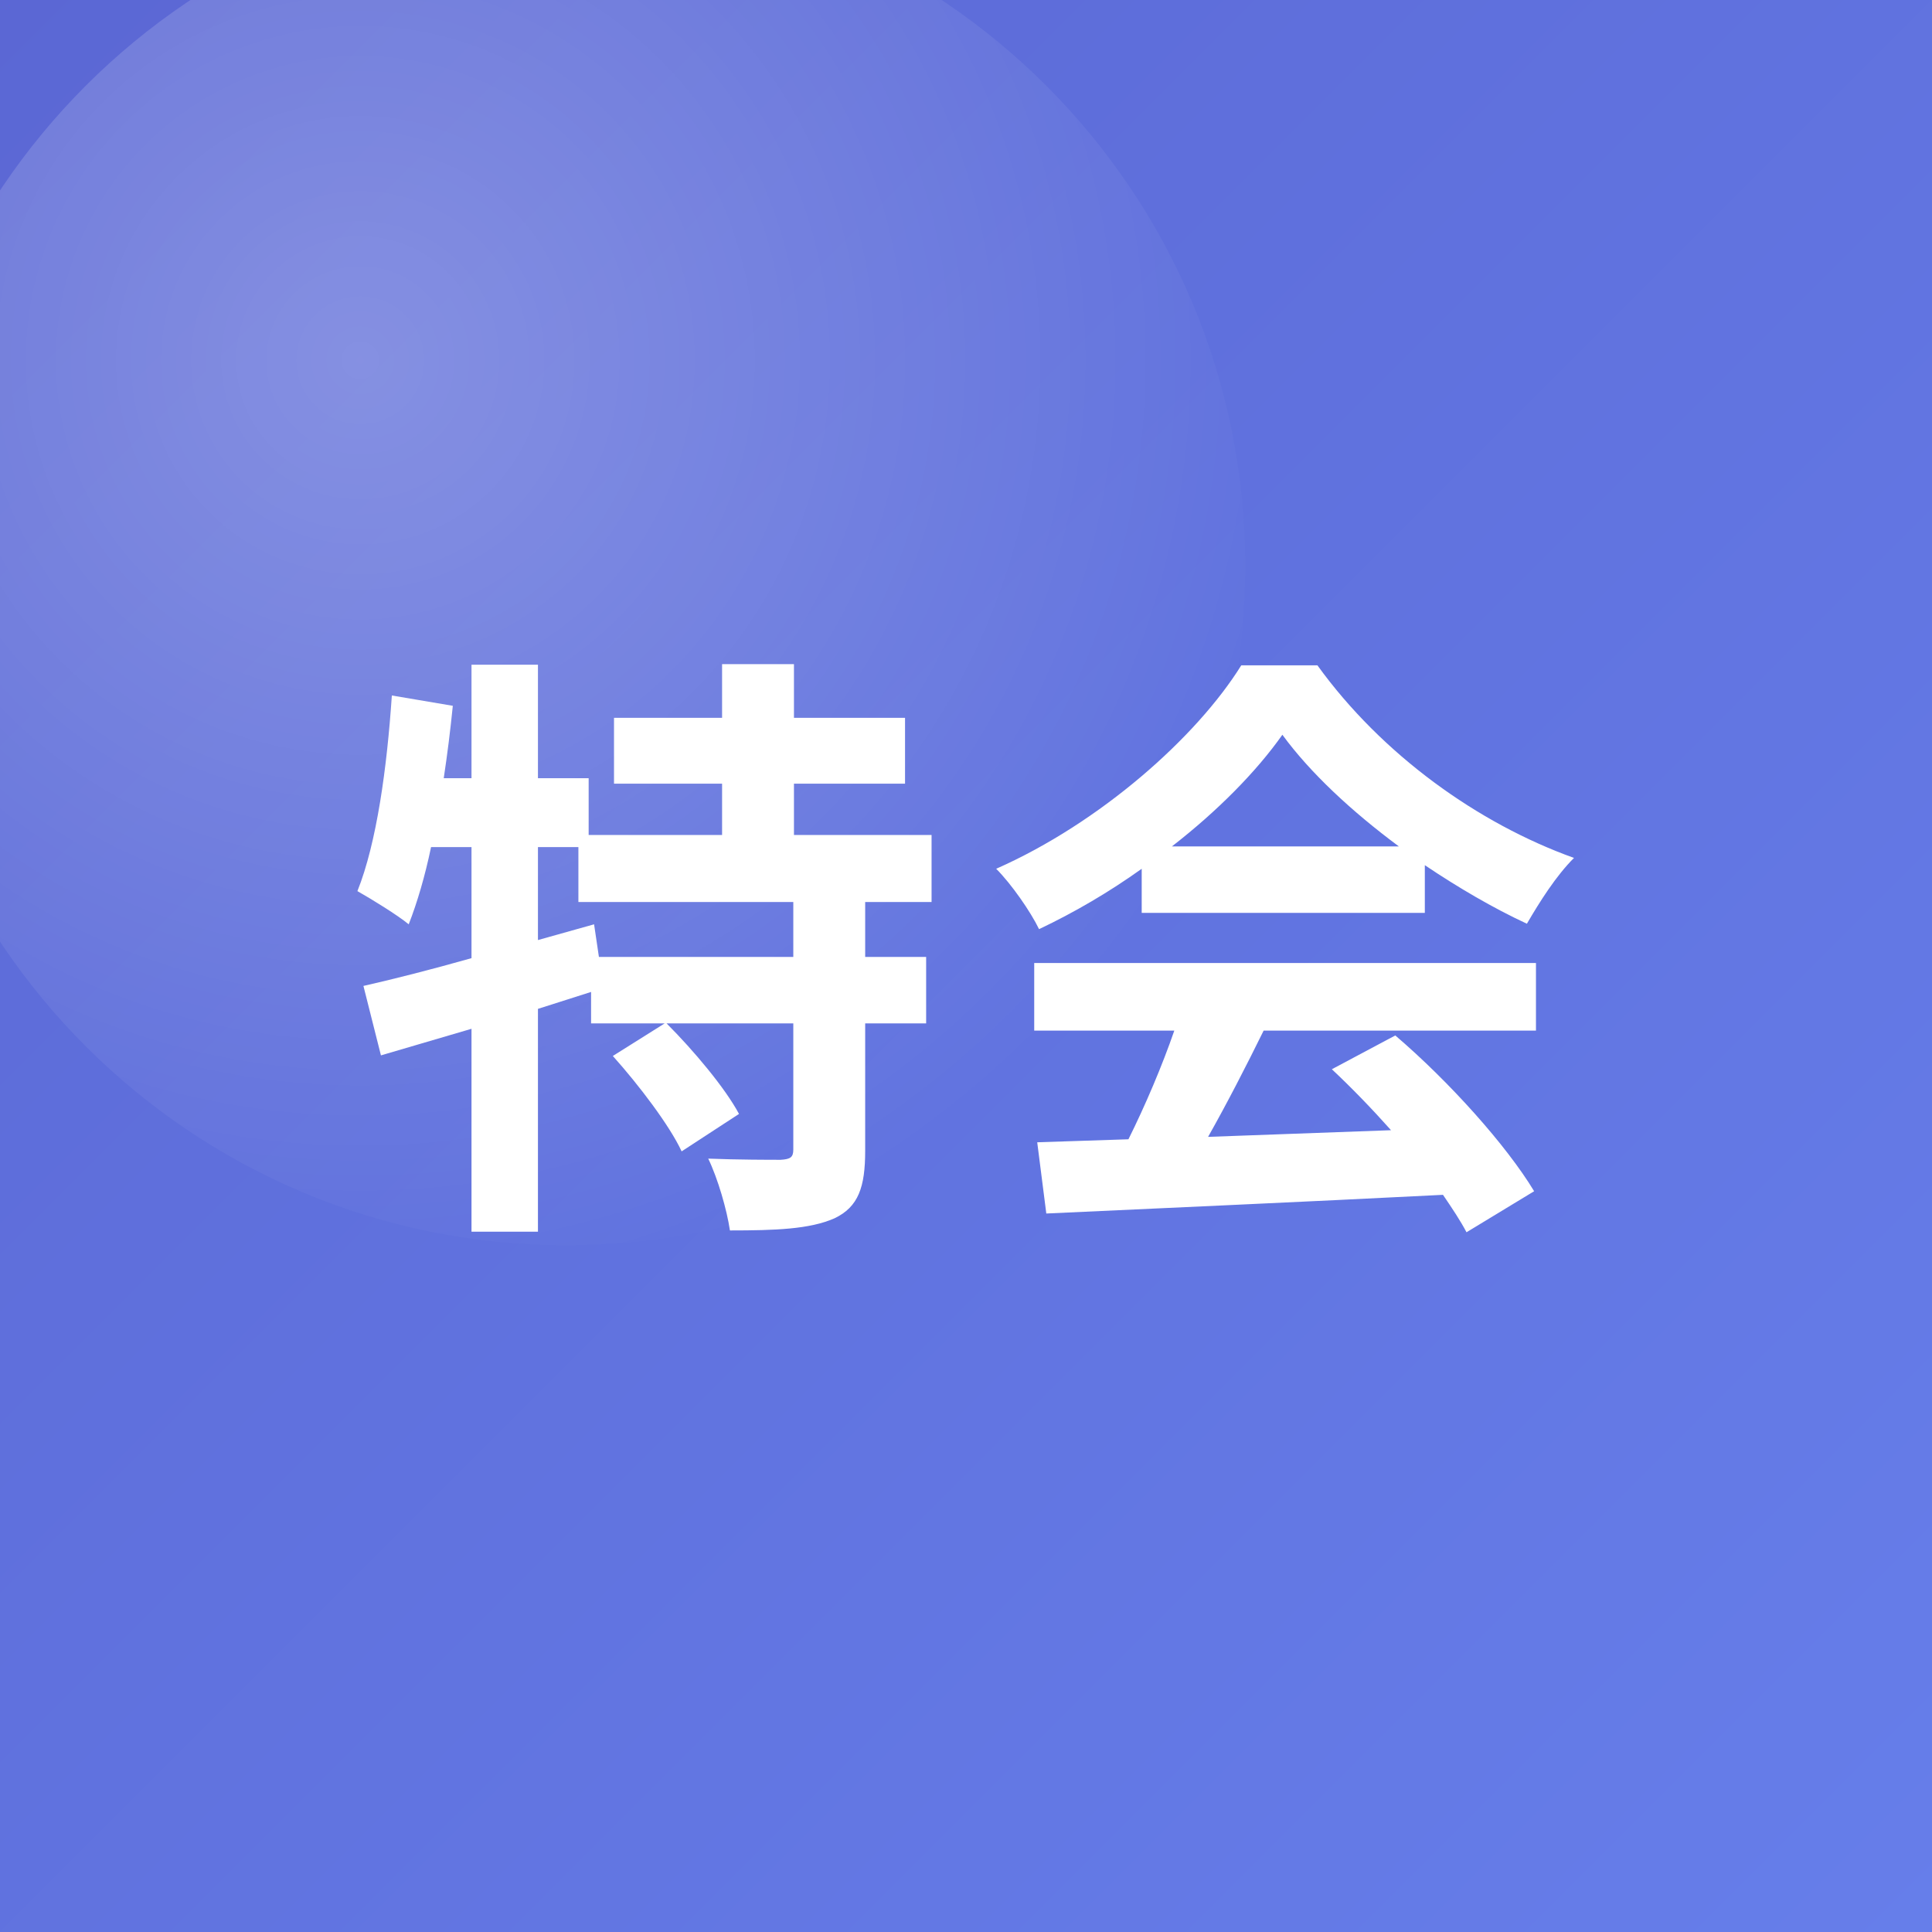
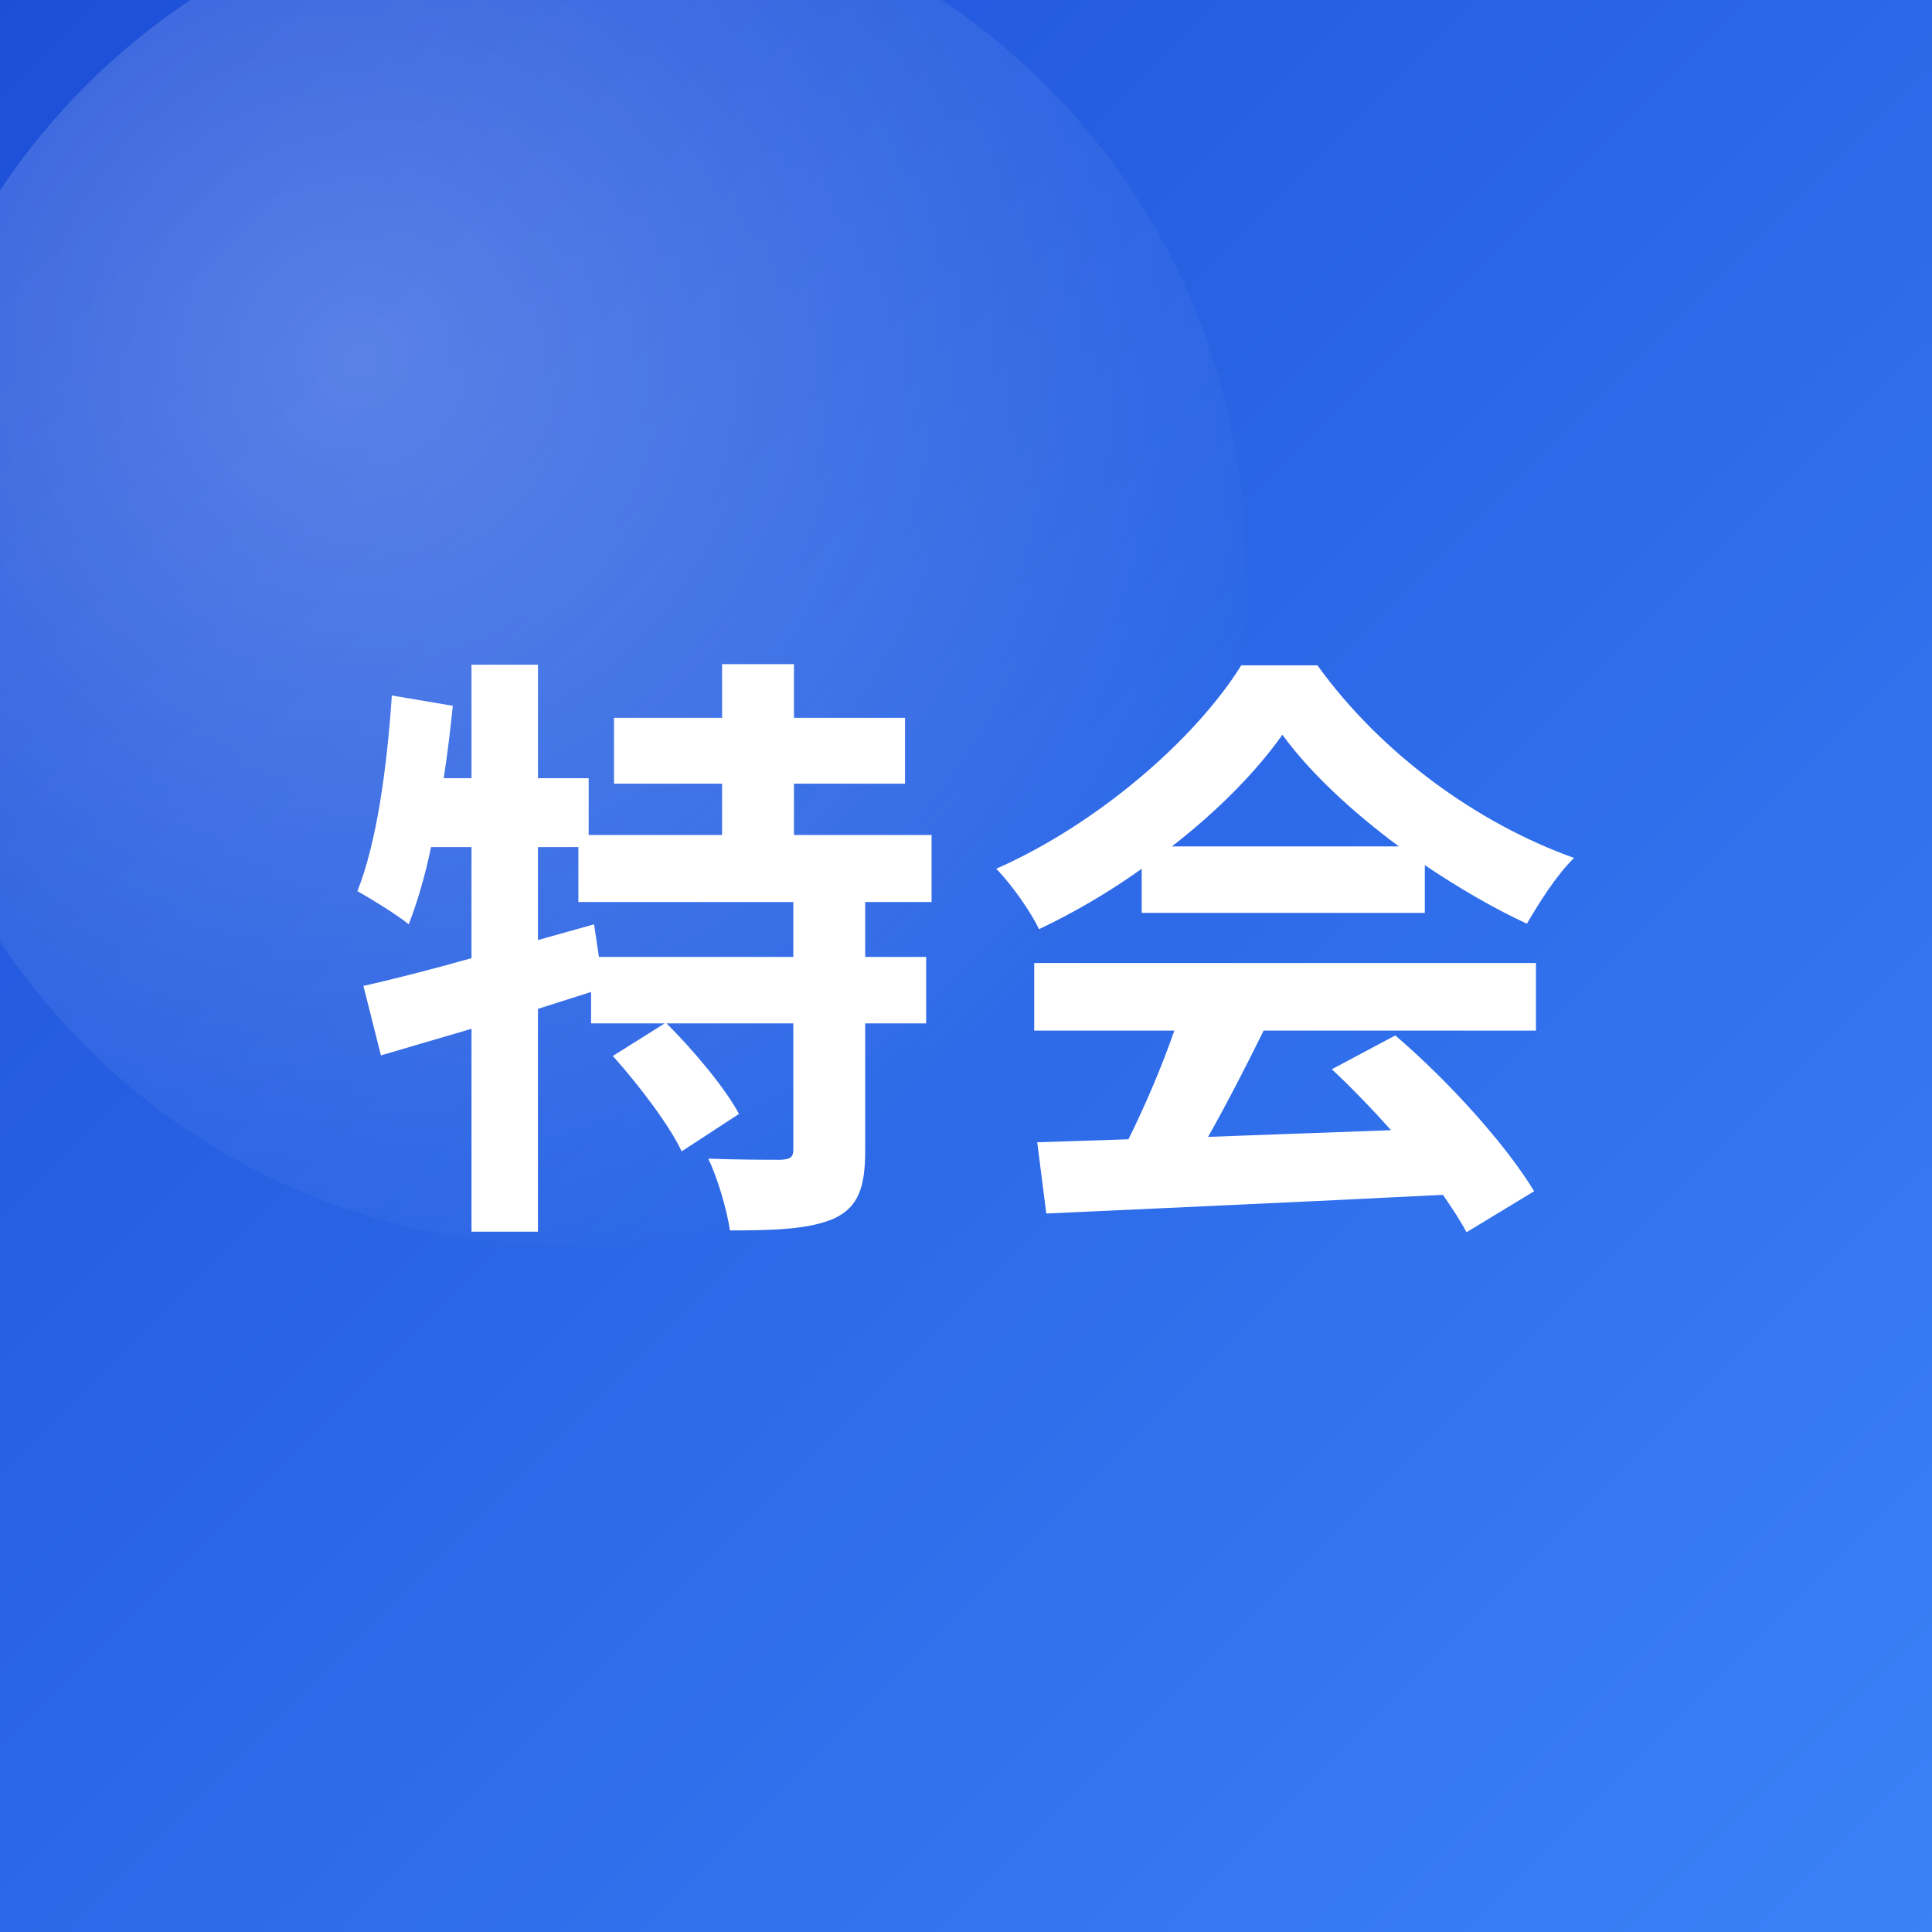
<svg xmlns="http://www.w3.org/2000/svg" viewBox="0 0 512 512">
  <defs>
    <linearGradient id="bgGradient" x1="0%" y1="0%" x2="100%" y2="100%">
-       <stop offset="0%" style="stop-color:#5B67D4;stop-opacity:1" />
-       <stop offset="100%" style="stop-color:#667eea;stop-opacity:1" />
+       <stop offset="0%" style="stop-color:#1D4ED8;stop-opacity:1" />
+       <stop offset="100%" style="stop-color:#3B82F6;stop-opacity:1" />
    </linearGradient>
    <radialGradient id="shine" cx="35%" cy="35%" r="70%">
      <stop offset="0%" style="stop-color:#ffffff;stop-opacity:0.25" />
      <stop offset="100%" style="stop-color:#ffffff;stop-opacity:0" />
    </radialGradient>
    <style>
      .icon-text {
        font-family: 'Microsoft YaHei', 'SimHei', 'PingFang SC', sans-serif;
        font-size: 160px;
        font-weight: 600;
        fill: white;
        text-anchor: middle;
        dominant-baseline: middle;
        letter-spacing: 8px;
      }
    </style>
  </defs>
  <rect width="512" height="512" fill="url(#bgGradient)" />
  <circle cx="150" cy="150" r="180" fill="url(#shine)" />
  <text x="256" y="256" class="icon-text">特会</text>
</svg>
